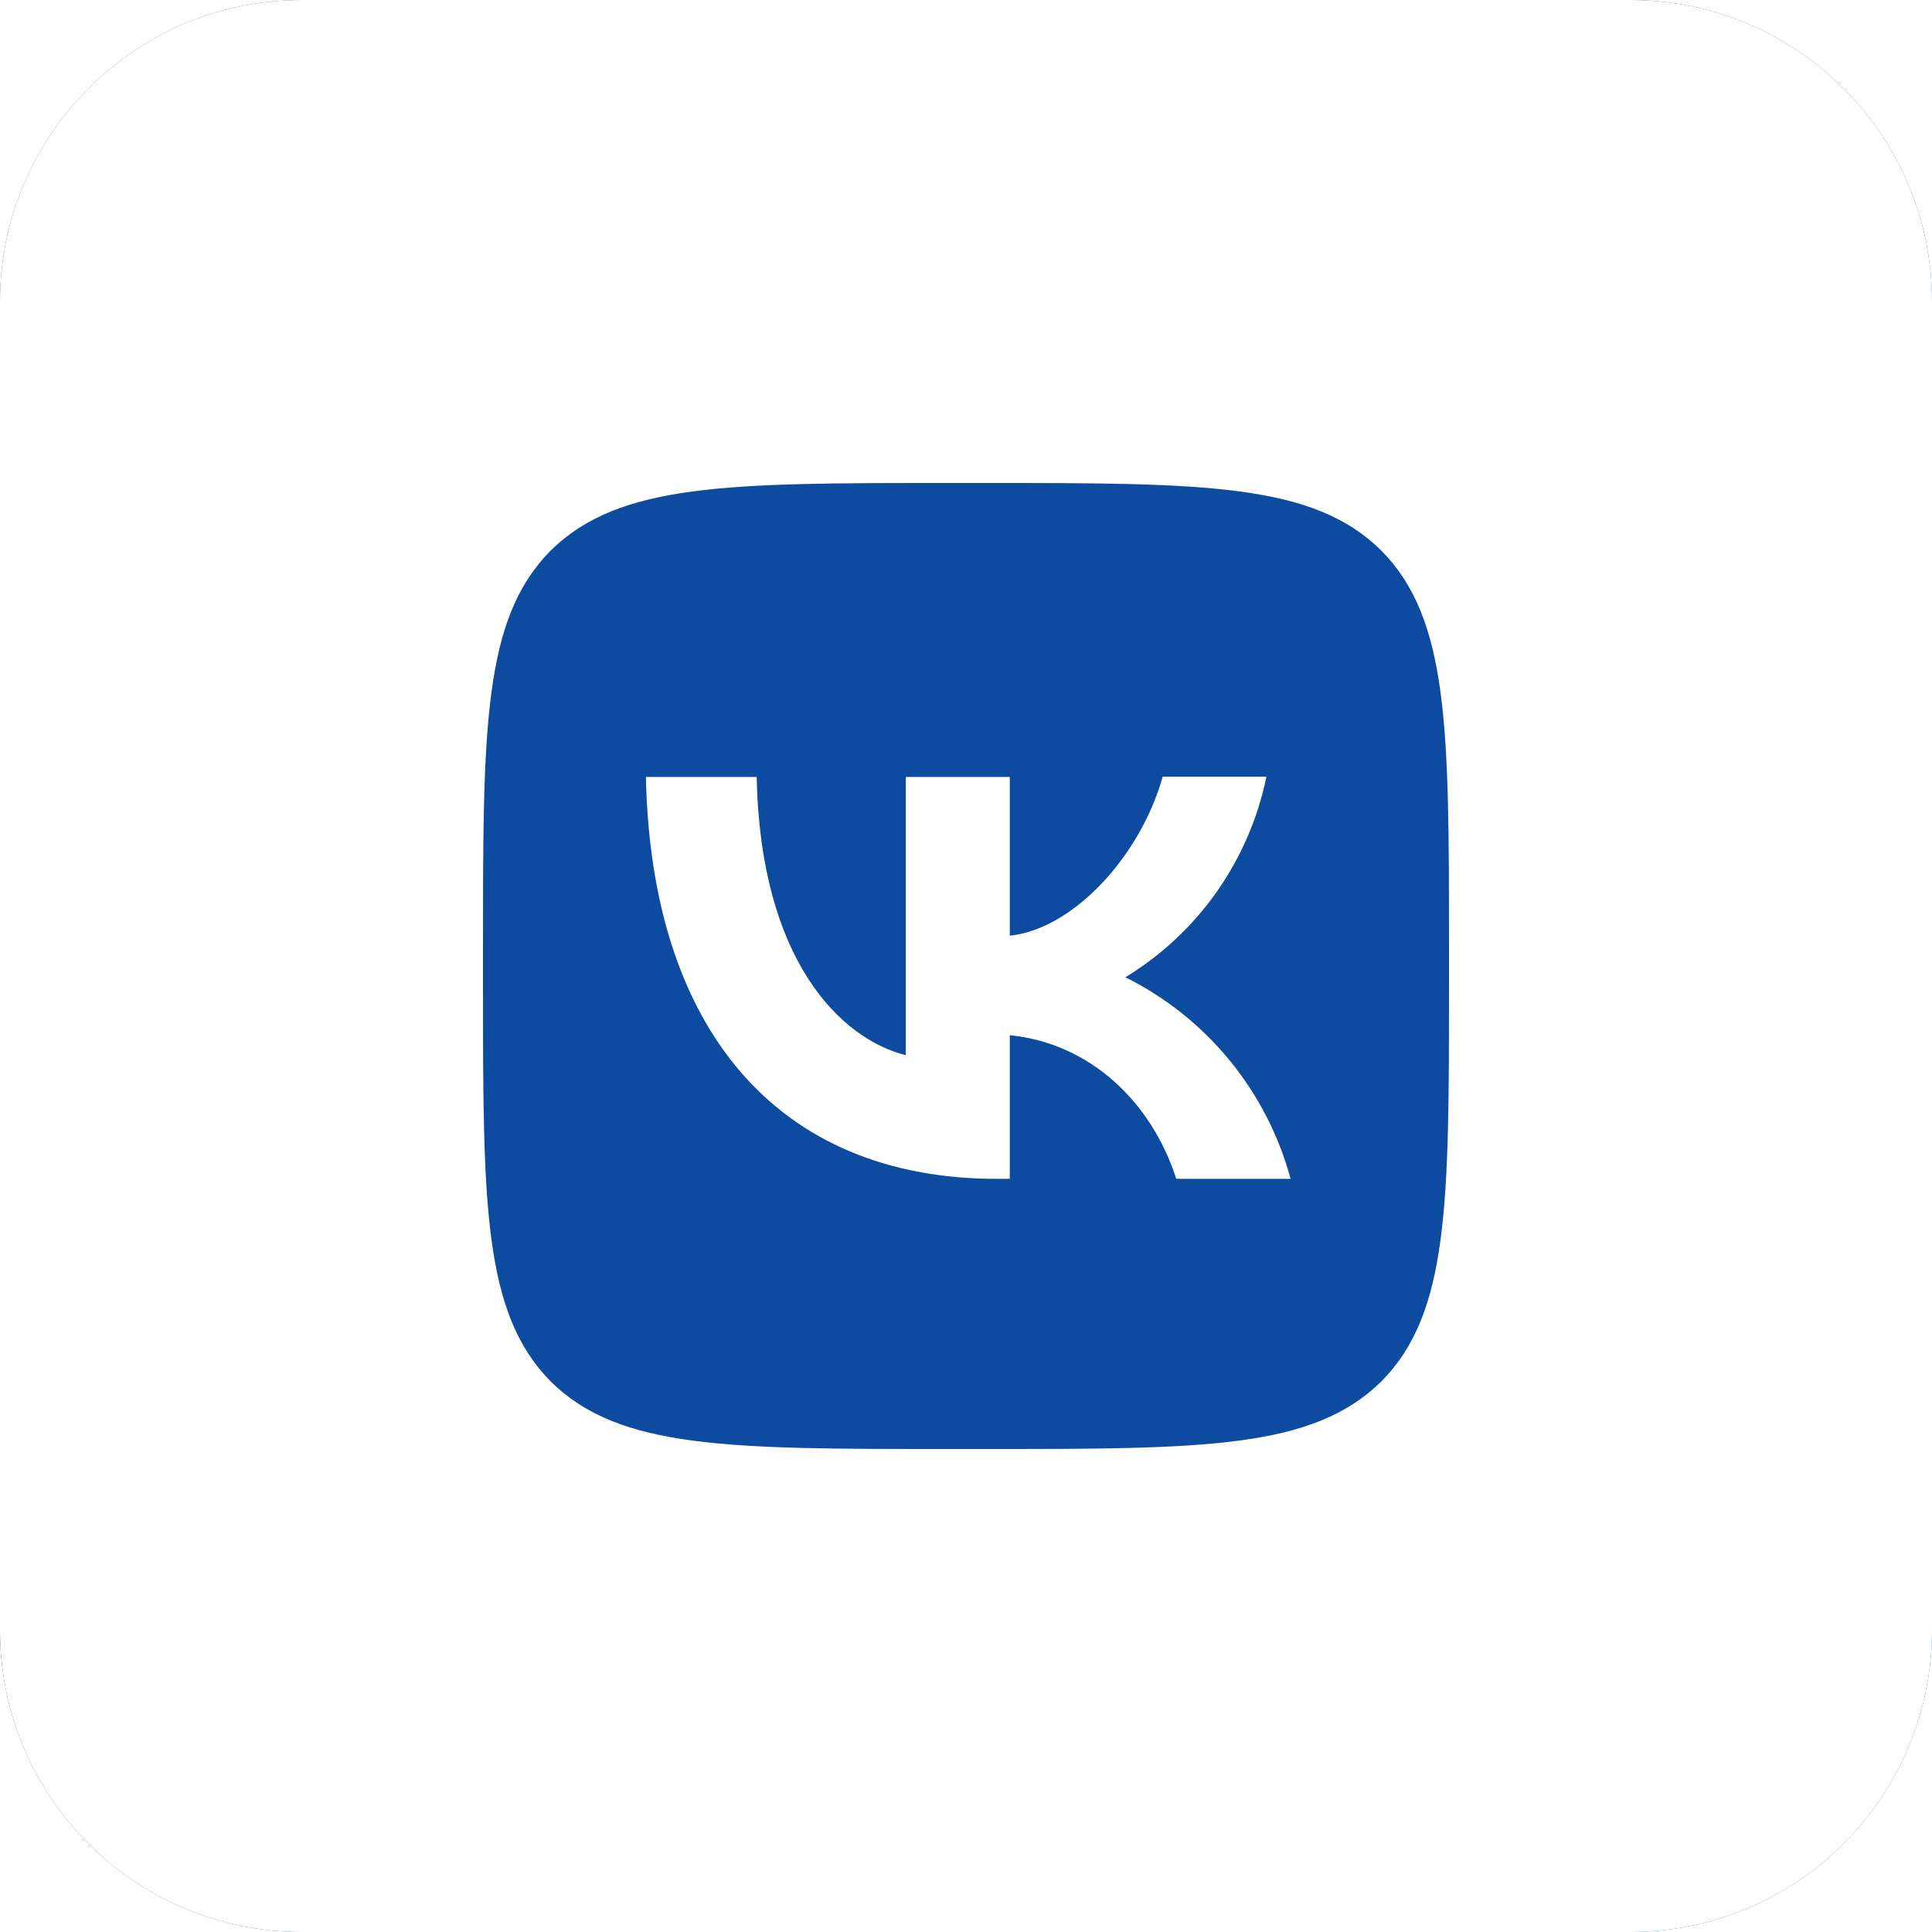
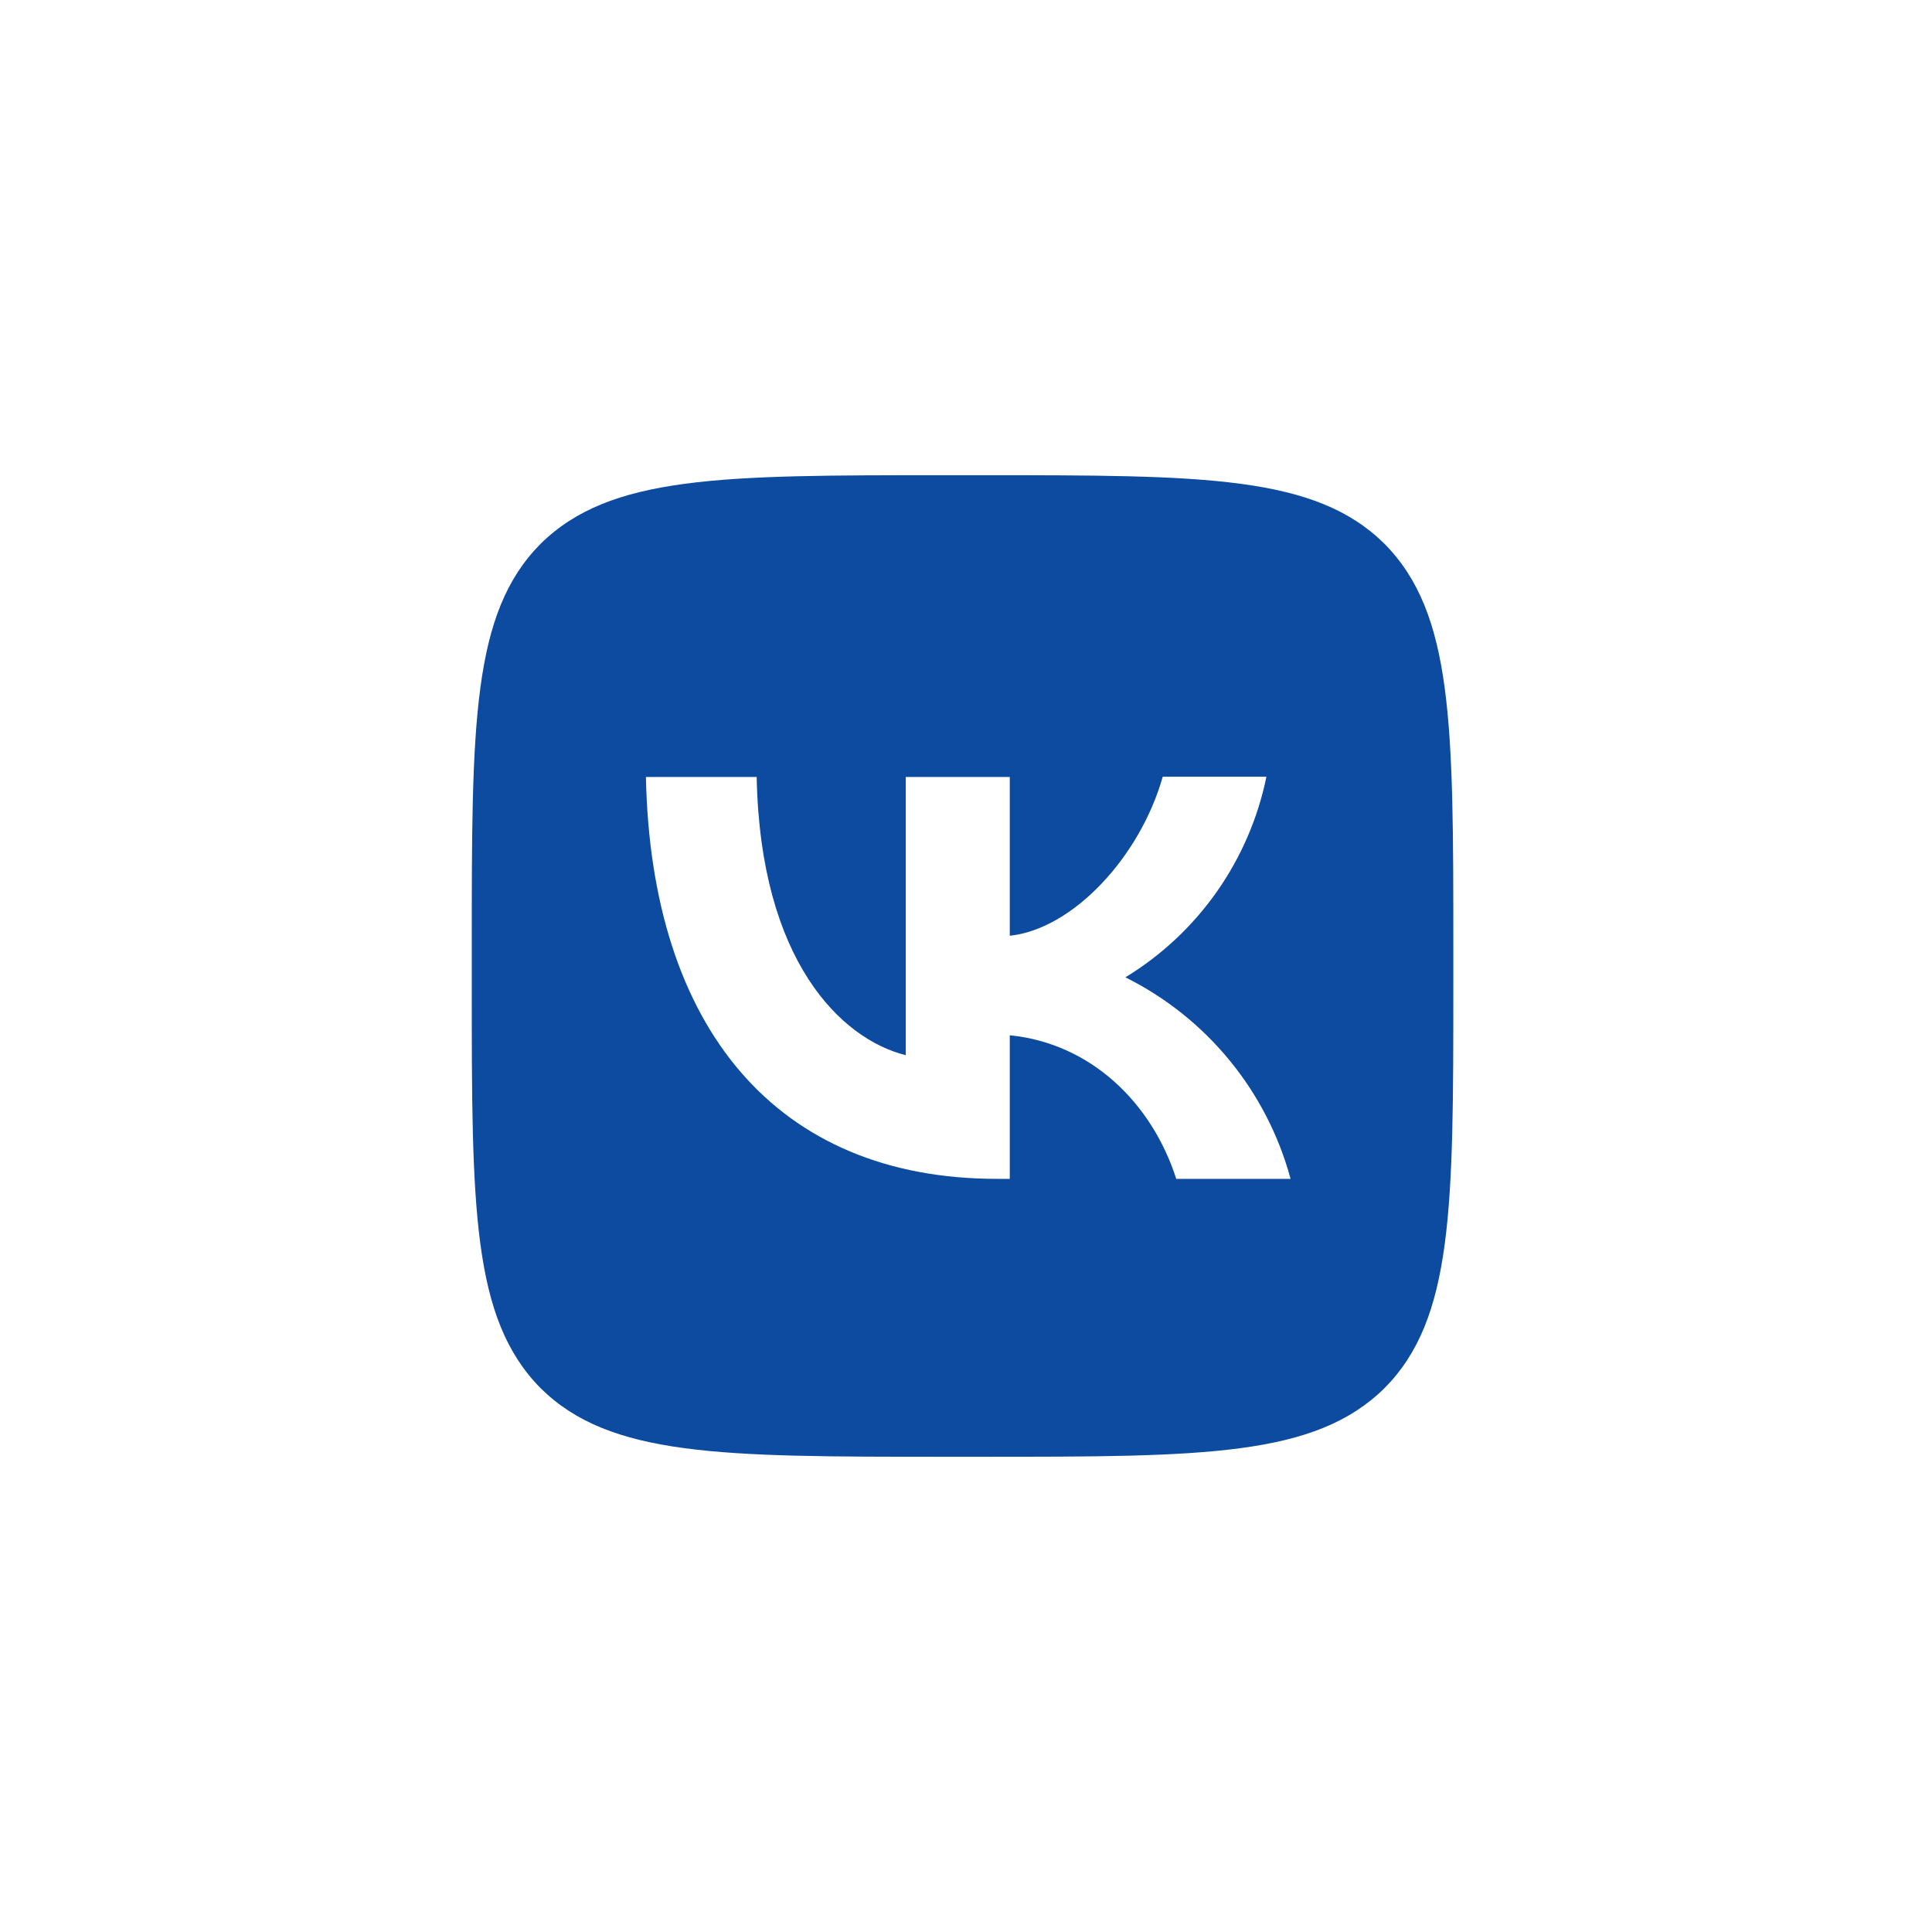
- <svg xmlns="http://www.w3.org/2000/svg" width="64" height="64" viewBox="0 0 64 64" fill="none">
-   <rect width="64" height="64" fill="#E5E5E5" />
-   <rect width="5471" height="11138" transform="translate(-566 -9852)" fill="#FAFAFA" />
-   <rect x="-448" y="-120" width="1440" height="384" rx="16" fill="white" />
-   <rect width="64" height="64" rx="10" fill="#0C4BA0" />
-   <path fill-rule="evenodd" clip-rule="evenodd" d="M0 10C0 4.477 4.477 0 10 0H54C59.523 0 64 4.477 64 10V54C64 59.523 59.523 64 54 64H10C4.477 64 0 59.523 0 54V10ZM18.24 18.24C16 20.501 16 24.117 16 31.36V32.64C16 39.872 16 43.488 18.24 45.76C20.501 48 24.117 48 31.36 48H32.64C39.872 48 43.488 48 45.76 45.76C48 43.499 48 39.883 48 32.64V31.36C48 24.128 48 20.512 45.76 18.24C43.499 16 39.883 16 32.64 16H31.36C24.128 16 20.512 16 18.24 18.24Z" fill="white" />
-   <path d="M33.024 39.051C25.728 39.051 21.568 34.059 21.397 25.739H25.067C25.184 31.84 27.872 34.421 30.005 34.955V25.739H33.451V30.997C35.552 30.773 37.771 28.373 38.517 25.728H41.952C41.672 27.097 41.112 28.394 40.309 29.538C39.505 30.681 38.474 31.646 37.28 32.373C38.612 33.036 39.789 33.974 40.732 35.125C41.675 36.276 42.364 37.614 42.752 39.051H38.965C38.155 36.523 36.128 34.56 33.451 34.293V39.051H33.024Z" fill="white" />
+ <svg xmlns="http://www.w3.org/2000/svg" width="64" height="64" fill="none">
+   <g>
+     <rect id="svg_1" fill="#E5E5E5" height="64" width="64" />
+     <rect id="svg_2" x="-566" y="-9852" fill="#FAFAFA" height="11138" width="5471" />
+     <rect id="svg_3" fill="white" rx="16" height="384" width="1440" y="-120" x="-448" />
+     <rect id="svg_4" fill="#0C4BA0" rx="10" height="64" width="64" />
+     <path stroke="null" id="svg_5" fill="white" d="m-0.629,9.646c0,-5.612 4.549,-10.161 10.161,-10.161l44.707,0c5.612,0 10.161,4.549 10.161,10.161l0,44.707c0,5.612 -4.549,10.161 -10.161,10.161l-44.707,0c-5.612,0 -10.161,-4.549 -10.161,-10.161l0,-44.707zm18.533,8.372c-2.276,2.298 -2.276,5.972 -2.276,13.331l0,1.301c0,7.348 0,11.022 2.276,13.331c2.298,2.276 5.972,2.276 13.331,2.276l1.301,0c7.348,0 11.022,0 13.331,-2.276c2.276,-2.298 2.276,-5.972 2.276,-13.331l0,-1.301c0,-7.348 0,-11.022 -2.276,-13.331c-2.298,-2.276 -5.972,-2.276 -13.331,-2.276l-1.301,0c-7.348,0 -11.022,0 -13.331,2.276z" clip-rule="evenodd" fill-rule="evenodd" />
+     <path id="svg_6" fill="white" d="m33.024,39.051c-7.296,0 -11.456,-4.992 -11.627,-13.312l3.669,0c0.117,6.101 2.805,8.683 4.939,9.216l0,-9.216l3.445,0l0,5.259c2.101,-0.224 4.32,-2.624 5.067,-5.269l3.435,0c-0.28,1.369 -0.84,2.666 -1.643,3.81c-0.804,1.143 -1.835,2.109 -3.029,2.836c1.332,0.663 2.509,1.601 3.452,2.752c0.943,1.151 1.632,2.489 2.02,3.925l-3.787,0c-0.811,-2.528 -2.837,-4.491 -5.515,-4.757l0,4.757l-0.427,0z" />
+   </g>
</svg>
